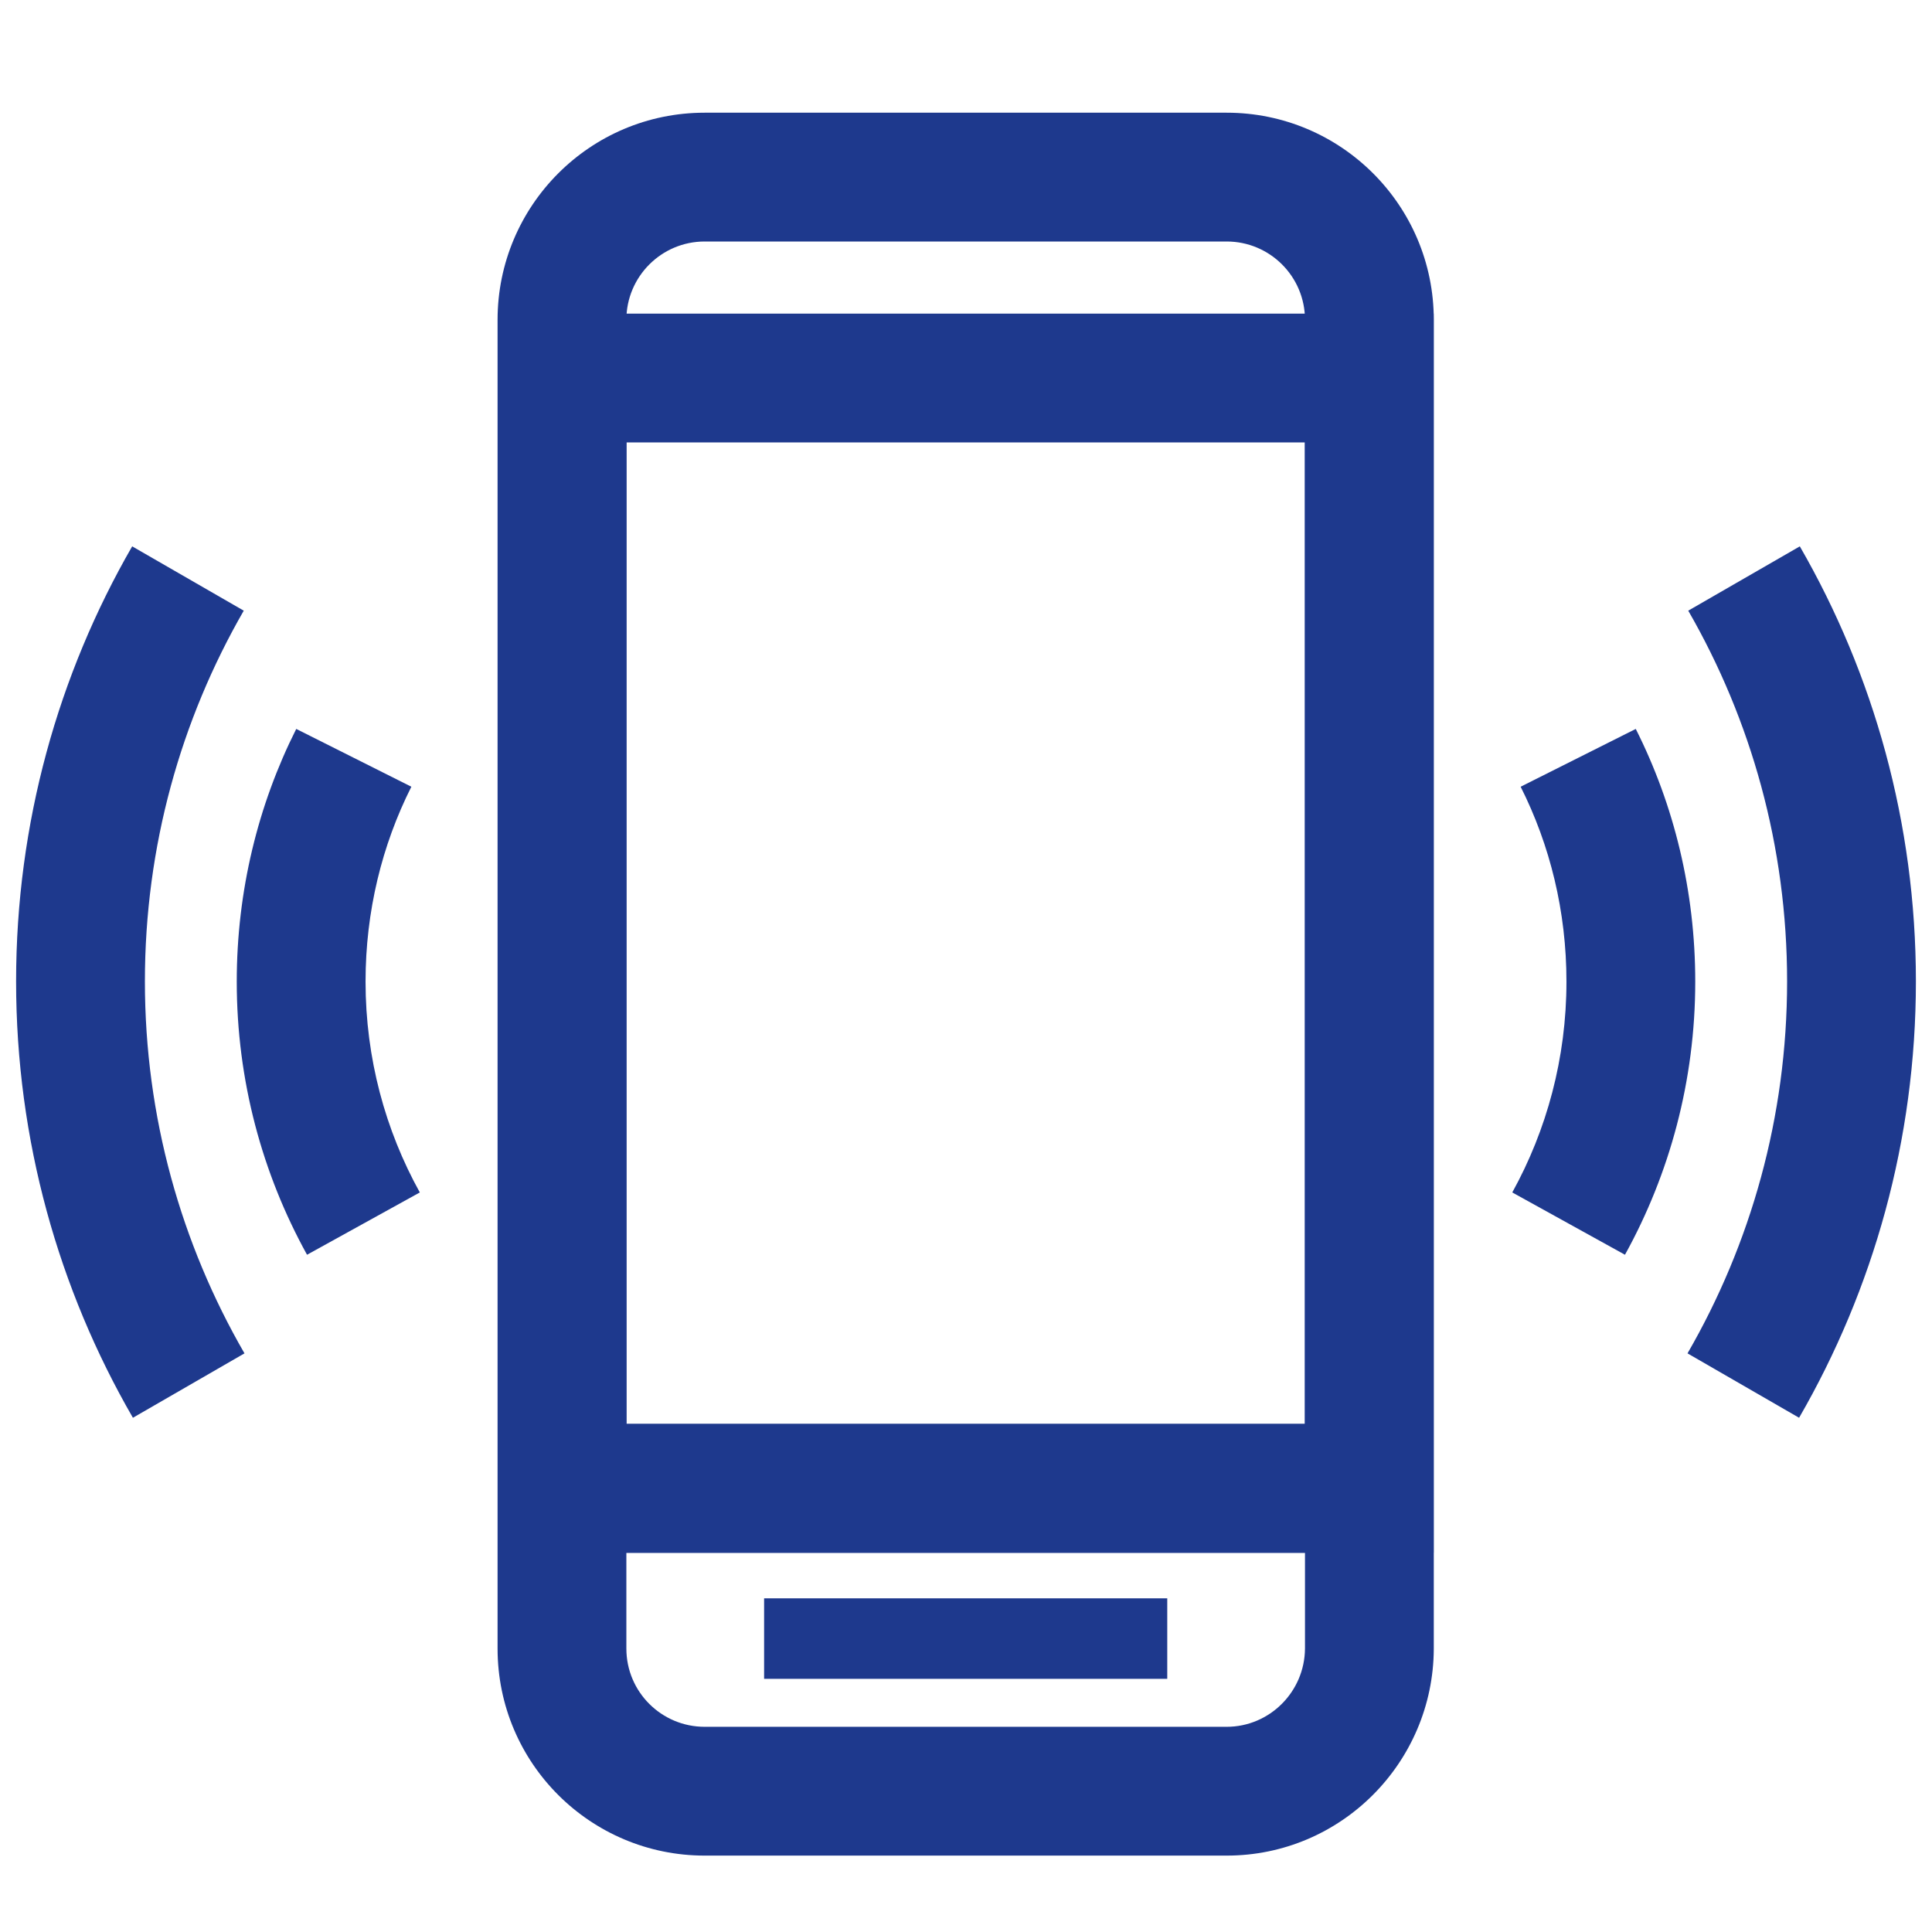
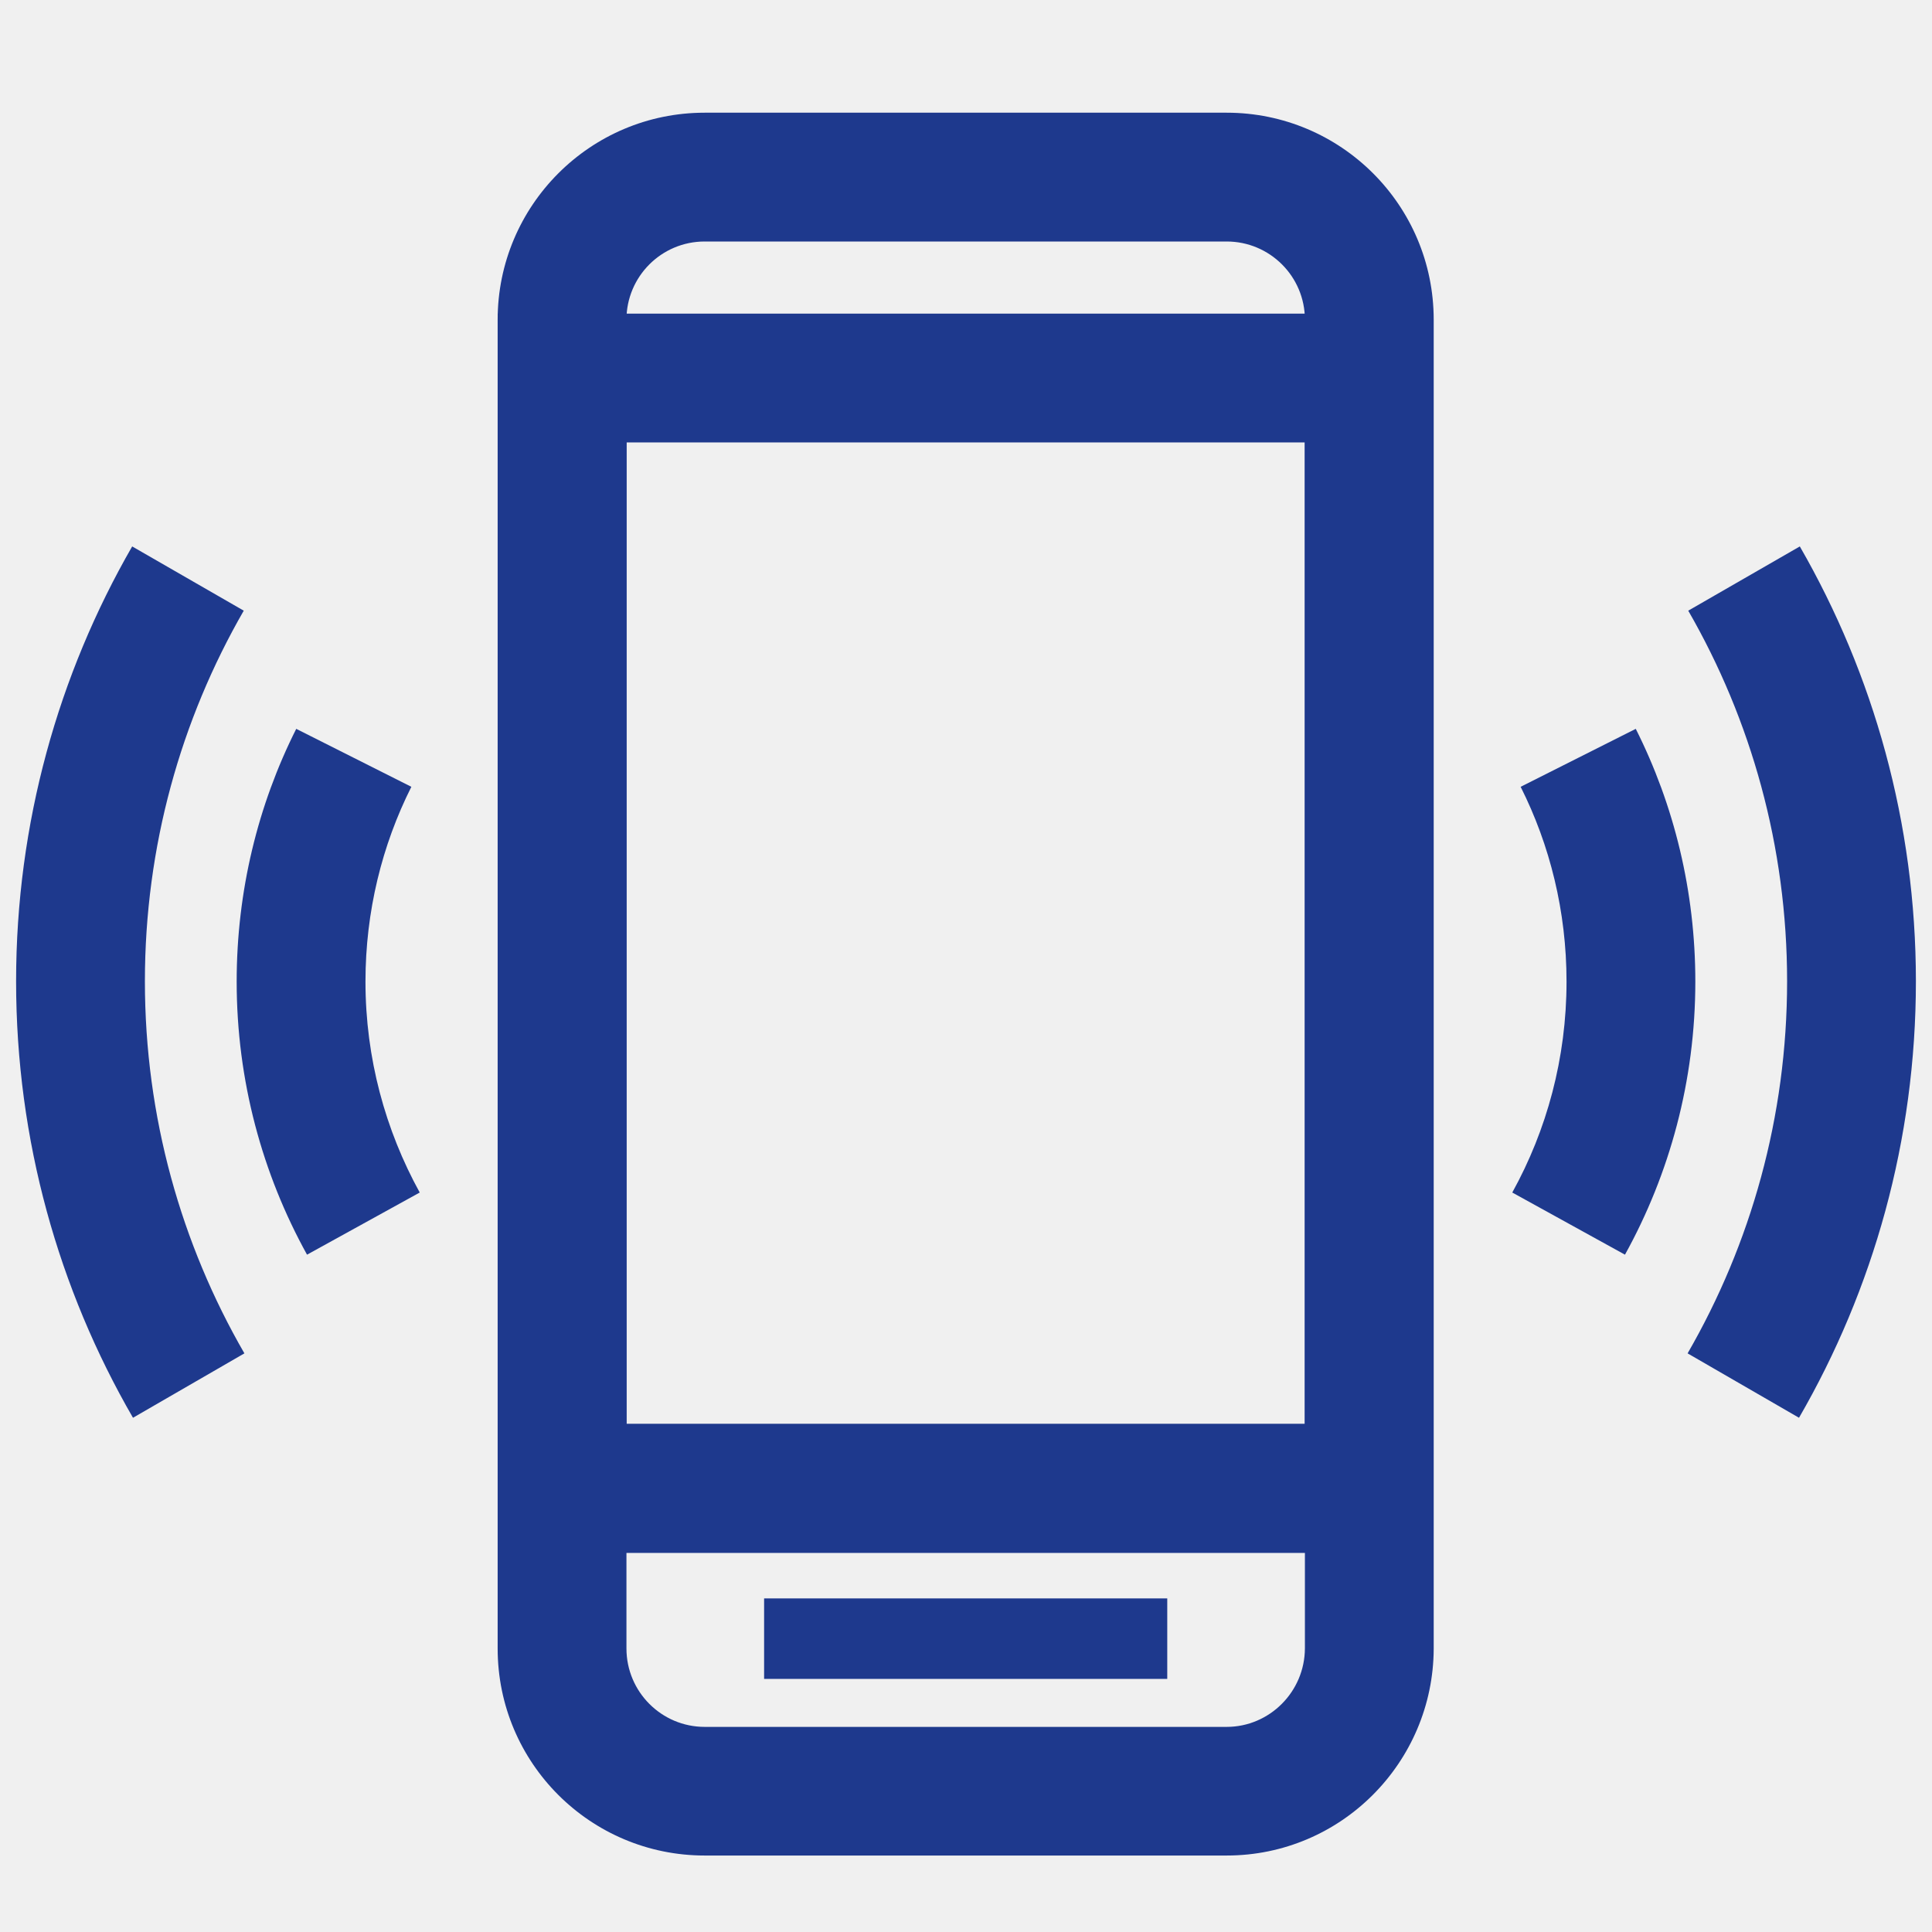
- <svg xmlns="http://www.w3.org/2000/svg" width="24" height="24" viewBox="0 0 24 24" fill="none">
-   <rect width="24" height="24" fill="white" />
-   <path fill-rule="evenodd" clip-rule="evenodd" d="M14.5 20.855H9.492V19.855H14.5V20.855Z" fill="#1E398D" />
-   <path fill-rule="evenodd" clip-rule="evenodd" d="M8.754 3C8.216 3 7.781 3.437 7.781 3.973V20.479C7.781 21.017 8.217 21.451 8.754 21.451H15.238C15.77 21.451 16.208 21.017 16.211 20.477V3.973C16.211 3.435 15.775 3 15.238 3H8.754ZM6.181 3.973C6.181 2.556 7.329 1.4 8.754 1.4H15.238C16.656 1.4 17.811 2.549 17.811 3.973V20.479L17.811 20.482C17.805 21.895 16.66 23.051 15.238 23.051H8.754C7.336 23.051 6.181 21.903 6.181 20.479V3.973Z" fill="#1E398D" />
-   <path fill-rule="evenodd" clip-rule="evenodd" d="M17.809 3.896L17.809 19.288H6.183L6.183 3.896L17.809 3.896ZM16.209 5.496L7.783 5.496L7.783 17.688H16.209L16.209 5.496Z" fill="#1E398D" />
-   <path fill-rule="evenodd" clip-rule="evenodd" d="M17.006 19.29H6.985V17.689H17.006V19.29Z" fill="#1E398D" />
-   <path fill-rule="evenodd" clip-rule="evenodd" d="M19.459 12.194C19.459 11.321 19.255 10.498 18.89 9.773L20.32 9.055C20.796 10 21.059 11.069 21.059 12.194C21.059 13.426 20.74 14.584 20.186 15.587L18.786 14.813C19.213 14.04 19.459 13.146 19.459 12.194Z" fill="#1E398D" />
-   <path fill-rule="evenodd" clip-rule="evenodd" d="M22.2 12.191C22.2 10.513 21.752 8.94 20.972 7.586L22.358 6.787C23.275 8.377 23.8 10.225 23.8 12.191C23.8 14.165 23.27 16.018 22.349 17.612L20.963 16.812C21.748 15.453 22.2 13.876 22.2 12.191Z" fill="#1E398D" />
-   <path fill-rule="evenodd" clip-rule="evenodd" d="M2.941 12.194C2.941 11.069 3.205 10 3.68 9.055L5.11 9.773C4.745 10.498 4.541 11.321 4.541 12.194C4.541 13.146 4.787 14.04 5.215 14.813L3.814 15.587C3.26 14.584 2.941 13.426 2.941 12.194Z" fill="#1E398D" />
-   <path fill-rule="evenodd" clip-rule="evenodd" d="M0.2 12.191C0.2 10.225 0.725 8.377 1.642 6.787L3.028 7.586C2.248 8.94 1.8 10.513 1.8 12.191C1.8 13.876 2.252 15.453 3.037 16.812L1.651 17.612C0.73 16.018 0.2 14.165 0.2 12.191Z" fill="#1E398D" />
+ <svg xmlns="http://www.w3.org/2000/svg" width="12" height="12" viewBox="0 0 12 12" fill="none">
+   <path fill-rule="evenodd" clip-rule="evenodd" d="M7.25 10.428H4.746V9.928H7.25V10.428Z" fill="#1E398D" />
+   <path fill-rule="evenodd" clip-rule="evenodd" d="M4.377 1.5C4.108 1.5 3.891 1.718 3.891 1.986V10.239C3.891 10.508 4.109 10.726 4.377 10.726H7.619C7.885 10.726 8.104 10.508 8.105 10.238V1.986C8.105 1.717 7.887 1.5 7.619 1.5H4.377ZM3.091 1.986C3.091 1.278 3.665 0.7 4.377 0.7H7.619C8.328 0.7 8.905 1.274 8.905 1.986V10.239L8.905 10.241C8.902 10.947 8.33 11.525 7.619 11.525H4.377C3.668 11.525 3.091 10.951 3.091 10.239V1.986Z" fill="#1E398D" />
+   <path fill-rule="evenodd" clip-rule="evenodd" d="M8.904 1.948L8.904 9.644H3.092L3.092 1.948L8.904 1.948ZM8.104 2.748L3.892 2.748L3.892 8.844H8.104L8.104 2.748Z" fill="#1E398D" />
+   <path fill-rule="evenodd" clip-rule="evenodd" d="M8.503 9.645H3.493V8.845H8.503V9.645Z" fill="#1E398D" />
+   <path fill-rule="evenodd" clip-rule="evenodd" d="M9.73 6.097C9.73 5.661 9.627 5.249 9.445 4.887L10.16 4.527C10.398 5 10.53 5.535 10.53 6.097C10.53 6.713 10.37 7.292 10.093 7.793L9.393 7.407C9.607 7.02 9.73 6.573 9.73 6.097Z" fill="#1E398D" />
+   <path fill-rule="evenodd" clip-rule="evenodd" d="M11.1 6.095C11.1 5.257 10.876 4.47 10.486 3.793L11.179 3.394C11.637 4.189 11.9 5.113 11.9 6.095C11.9 7.083 11.635 8.009 11.174 8.806L10.482 8.406C10.874 7.727 11.1 6.938 11.1 6.095Z" fill="#1E398D" />
+   <path fill-rule="evenodd" clip-rule="evenodd" d="M1.47 6.097C1.47 5.535 1.602 5 1.84 4.527L2.555 4.887C2.373 5.249 2.27 5.661 2.27 6.097C2.27 6.573 2.394 7.02 2.607 7.407L1.907 7.793C1.63 7.292 1.47 6.713 1.47 6.097Z" fill="#1E398D" />
+   <path fill-rule="evenodd" clip-rule="evenodd" d="M0.1 6.095C0.1 5.113 0.363 4.189 0.821 3.394L1.514 3.793C1.124 4.47 0.9 5.257 0.9 6.095C0.9 6.938 1.126 7.727 1.518 8.406L0.826 8.806C0.365 8.009 0.1 7.083 0.1 6.095Z" fill="#1E398D" />
</svg>
